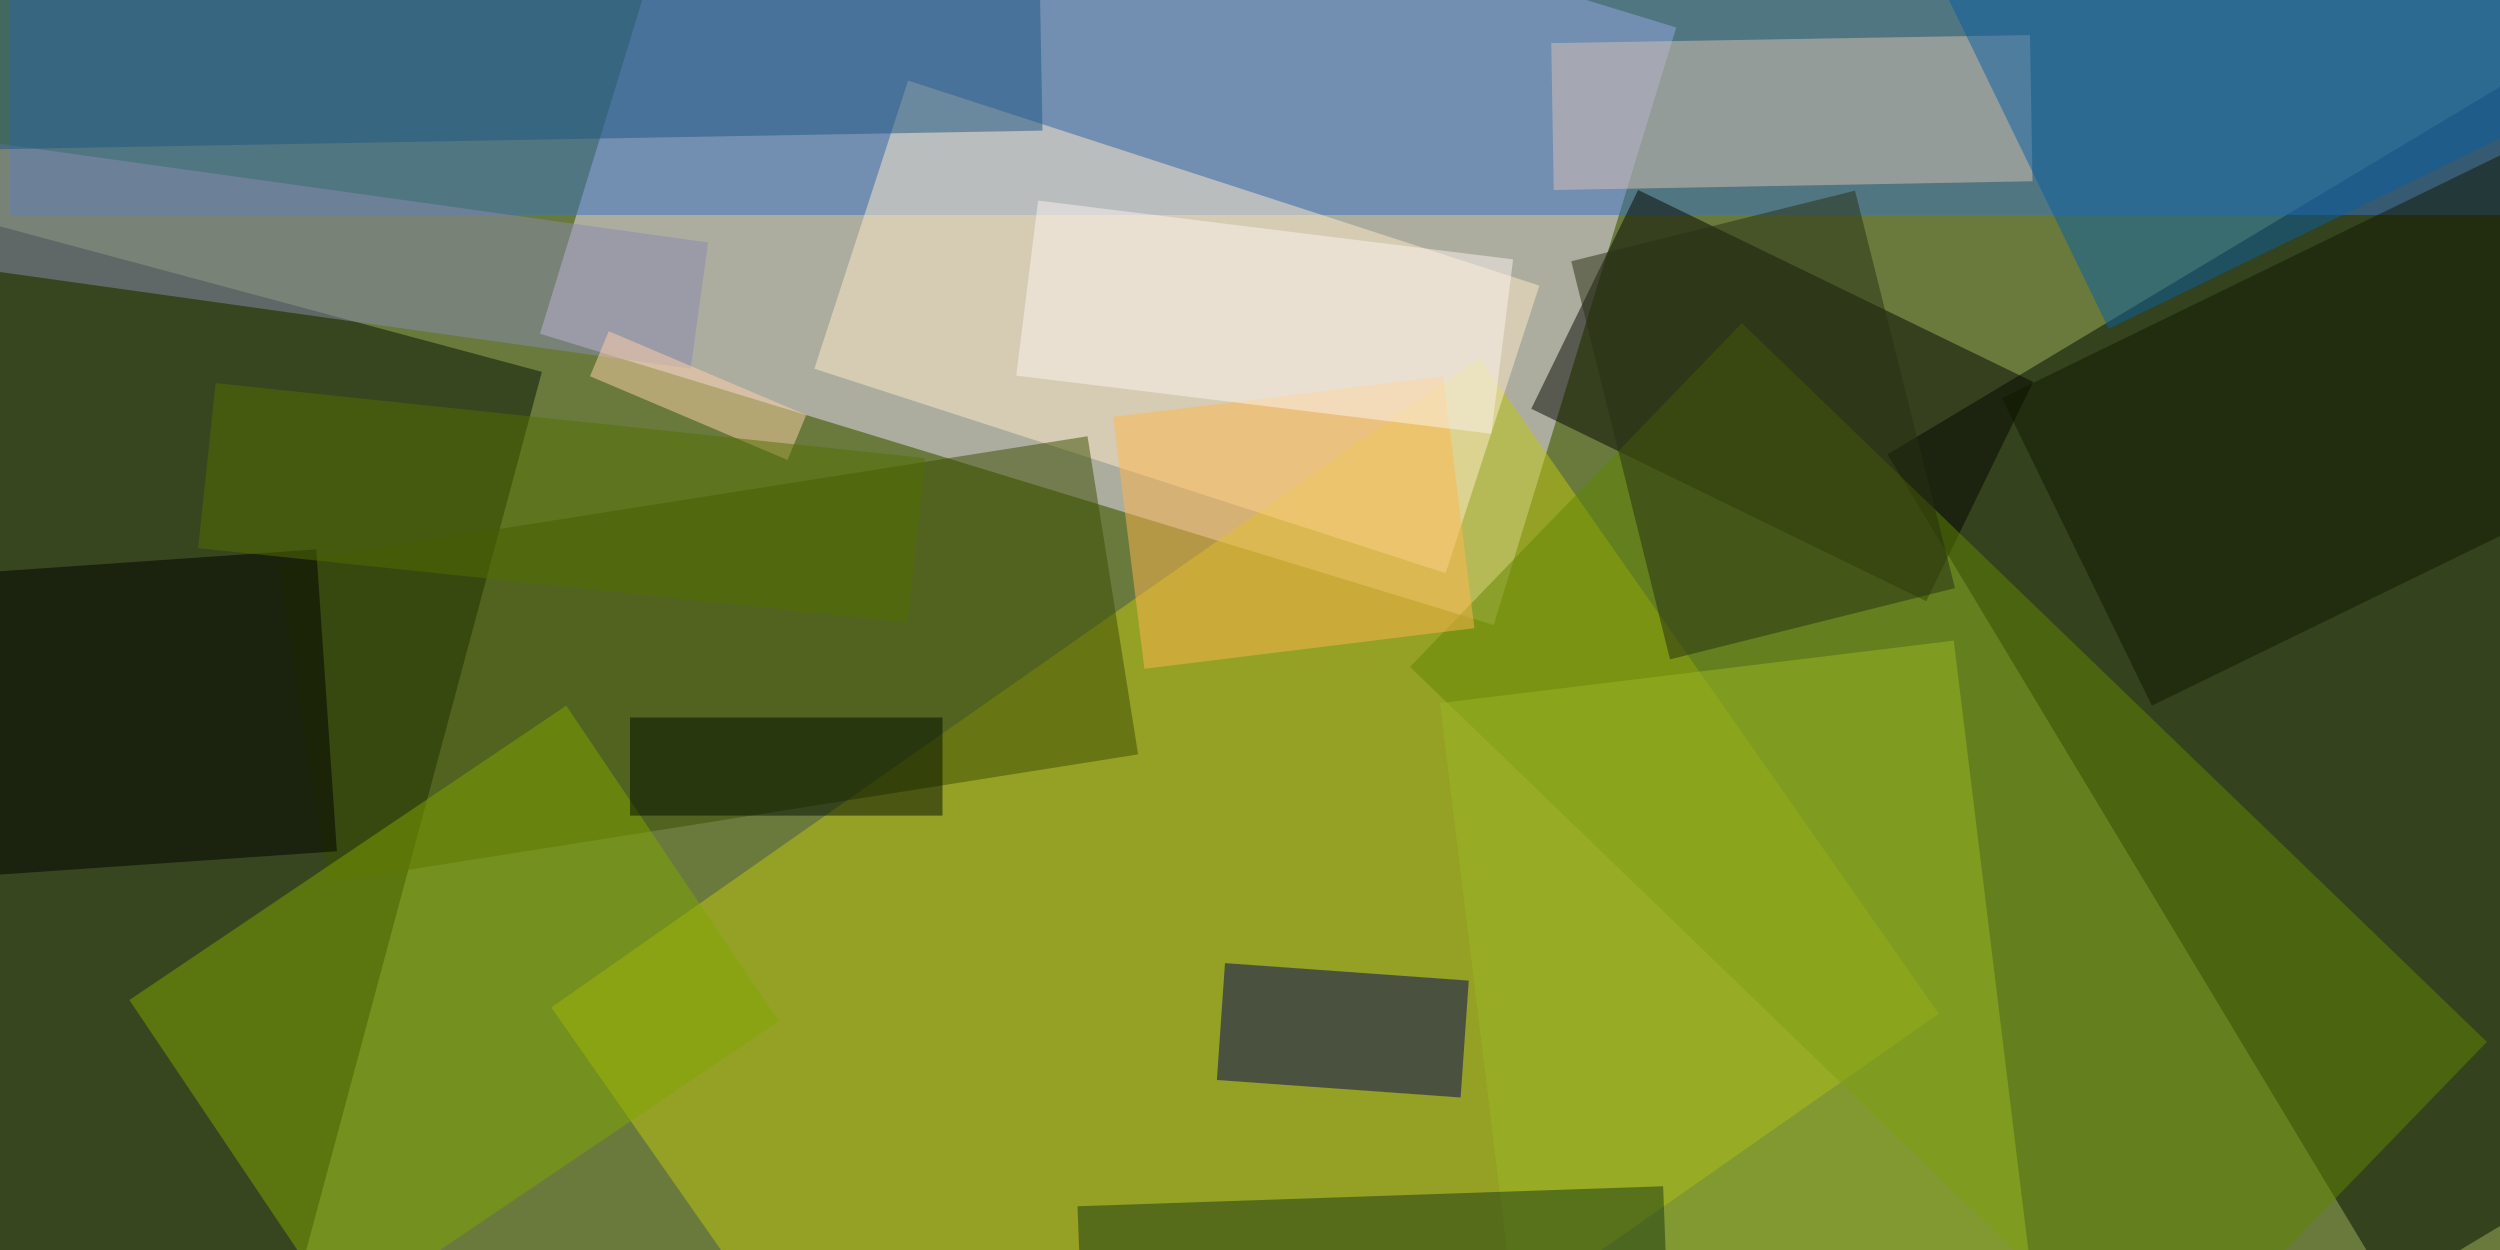
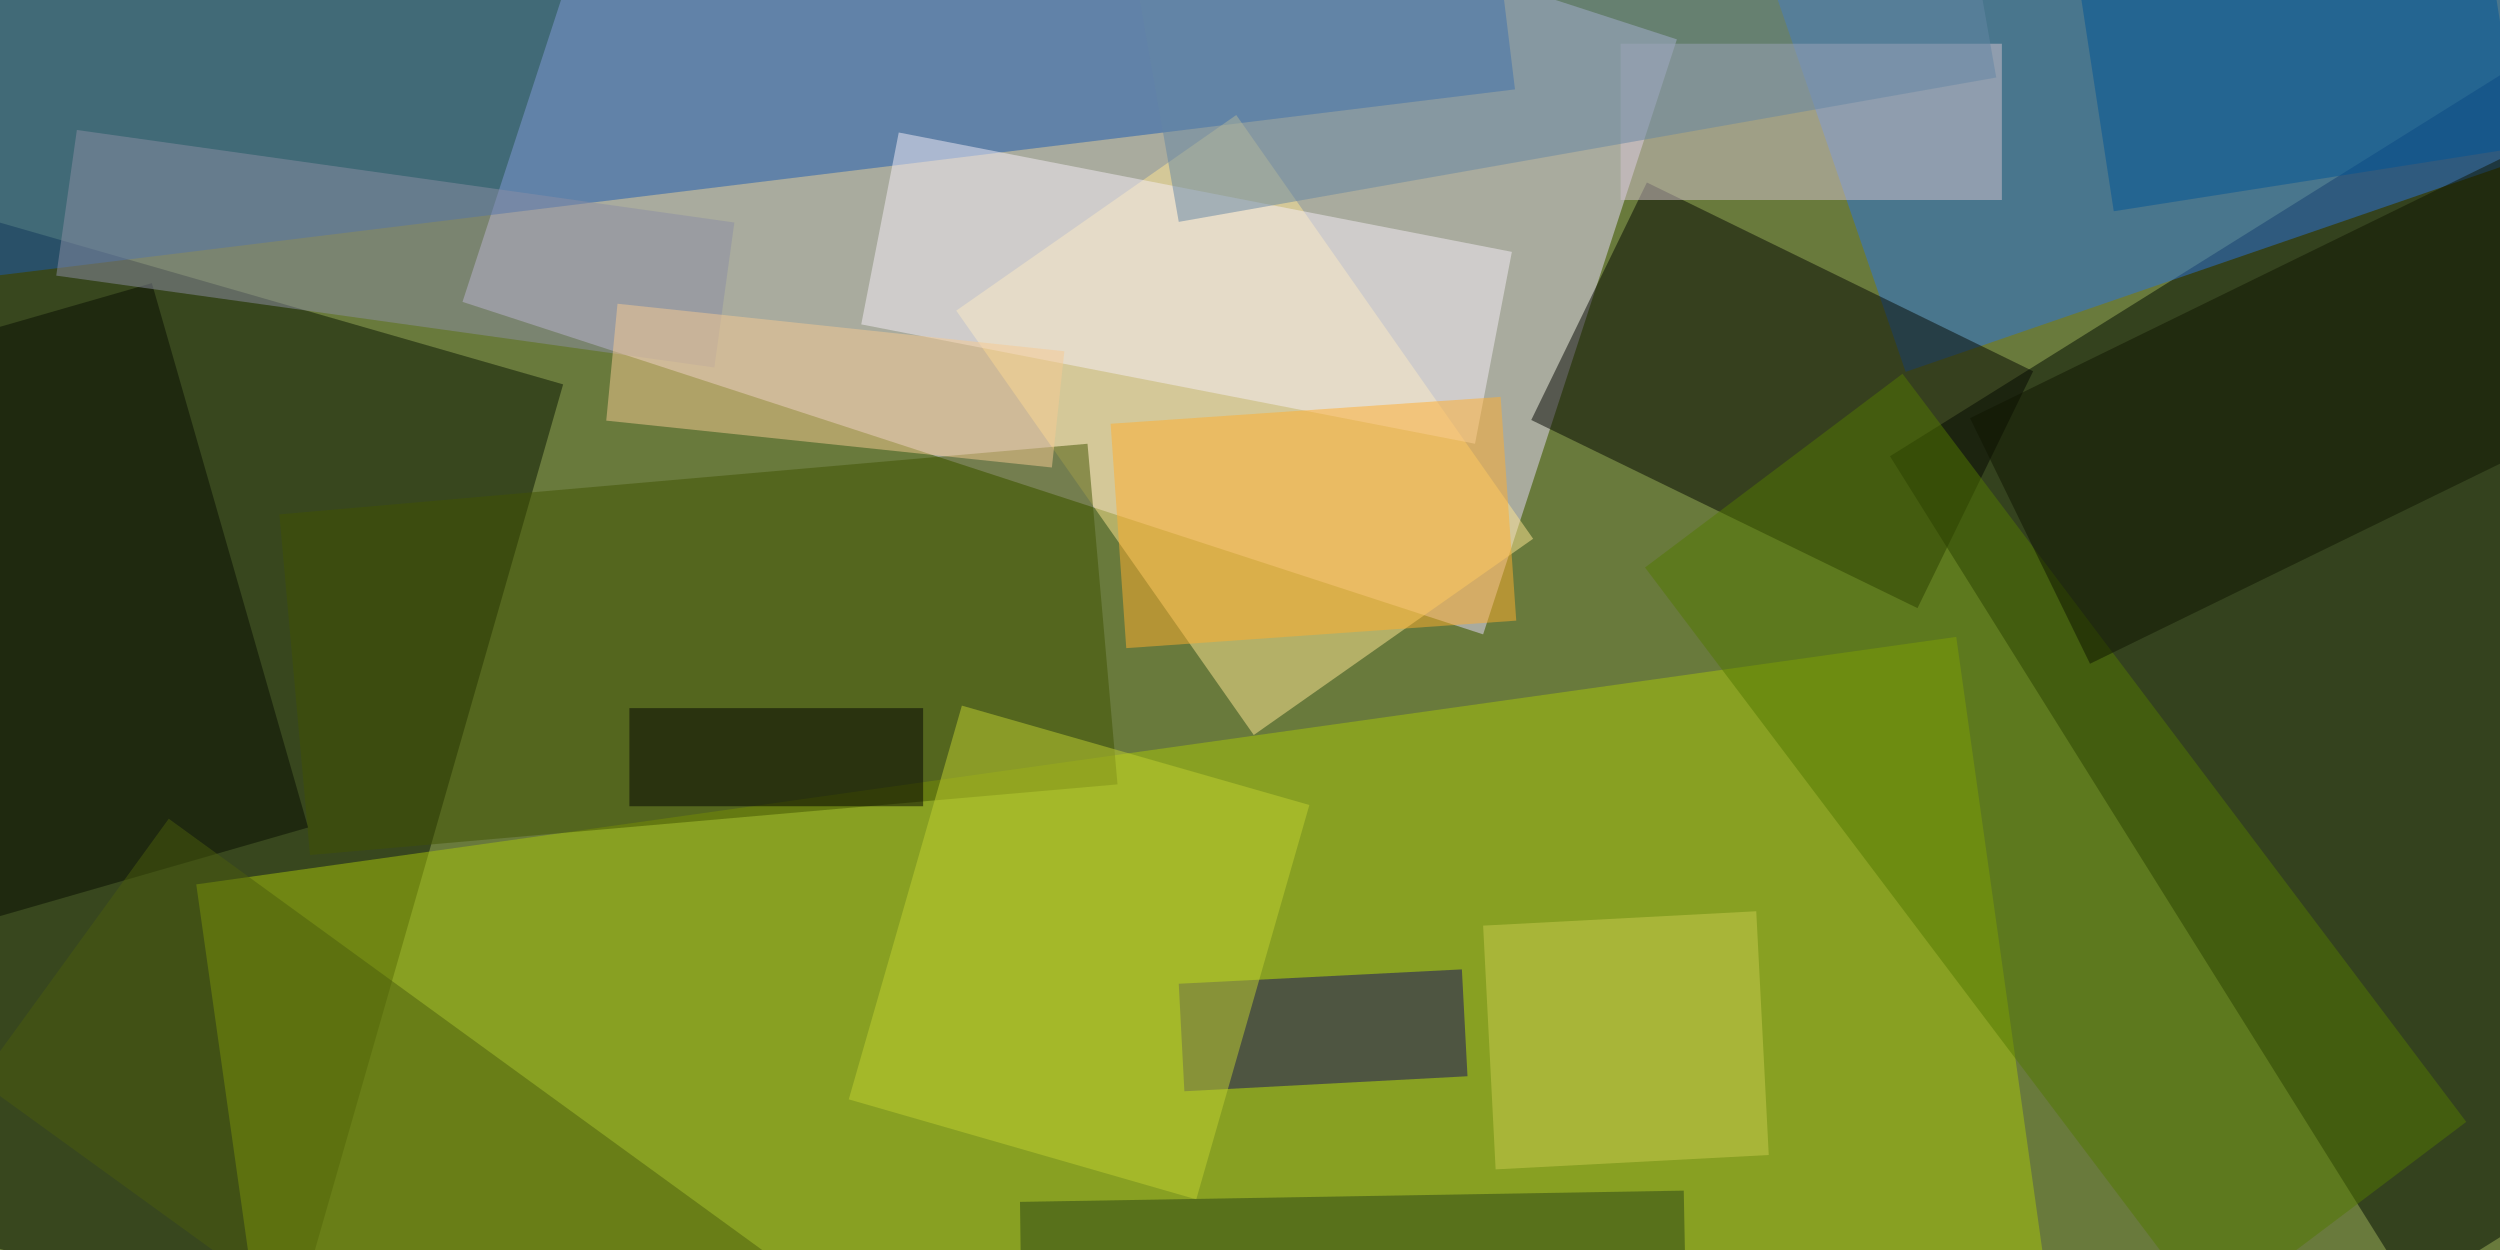
<svg xmlns="http://www.w3.org/2000/svg" viewBox="0 0 400 200">
  <path fill="#697a3c" d="M0 0h400v200H0z" />
-   <path fill="#f0e1ff" fill-opacity=".5" d="M239 100L86.4 53.4l29.3-95.6L268.2 4.4z" />
-   <path fill="#000b00" fill-opacity=".5" d="M302 72.7L416 4.3l80.5 134-113.9 68.3z" />
-   <path fill="#061200" fill-opacity=".5" d="M-75.8 189l43.3-161.5 119.2 32-43.3 161.4z" />
-   <path fill="#c0c90f" fill-opacity=".5" d="M88.2 161.2l148.5-104 73.5 105-148.5 104z" />
-   <path fill="#3873c7" fill-opacity=".5" d="M1.6-32.8H400v67.2H1.6z" />
-   <path fill="#ffecc9" fill-opacity=".5" d="M130.3 59l15-46.1 101 32.8-15 46z" />
-   <path fill="#040700" fill-opacity=".5" d="M325.3 61.1l-17.1 35.1L245 65.4l17.1-35z" />
-   <path fill="#3a4c00" fill-opacity=".5" d="M182.1 120.7L52.5 141.2l-8-51L174 69.8z" />
-   <path fill="#d8c3b4" fill-opacity=".5" d="M324.8 5.6l.4 23.4-76.6 1.4-.4-23.5z" />
-   <path fill="#618600" fill-opacity=".5" d="M278.7 51.7l119.2 115-53.2 55-119.1-115z" />
-   <path fill="#81a600" fill-opacity=".5" d="M90.6 112.9l34 50.5-69.9 47.2-34-50.6z" />
-   <path fill="#03025a" fill-opacity=".5" d="M235 156.9l-1.3 18.7-39-2.8 1.3-18.7z" />
-   <path fill="#ffb64f" fill-opacity=".5" d="M183.1 107l-5-40.3 52.8-6.5 5 40.3z" />
-   <path fill="#095fa3" fill-opacity=".5" d="M337.4 52.6L306-12l80-39 31.6 64.6z" />
-   <path fill="#888ab0" fill-opacity=".5" d="M113.3 38.8L110.5 59-18 41l2.9-20.1z" />
-   <path fill="#9ab925" fill-opacity=".5" d="M245.2 233.5l-14.8-121 82.2-10 14.8 121z" />
-   <path fill="#1f5681" fill-opacity=".5" d="M-30 24.4l-.8-43.8L166-22.8l.8 43.7z" />
-   <path fill-opacity=".5" d="M50.6 87.9l3.3 48.3-81 5.6-3.4-48.3z" />
-   <path fill="#183911" fill-opacity=".5" d="M172.4 193l93.7-3.2.6 15.6-93.7 3.3z" />
-   <path fill="#101700" fill-opacity=".5" d="M422.9 13.7l24 49.2-102.6 50-24-49.2z" />
-   <path fill="#ffd3aa" fill-opacity=".5" d="M129 66.4l-3 7.2-31.6-13.4 3-7.2z" />
-   <path fill="#fdf4f0" fill-opacity=".5" d="M238.6 69.4l-76-9.3 3.5-28 76 9.4z" />
-   <path fill="#020d00" fill-opacity=".5" d="M100.8 130.5v-15.7h50v15.7z" />
-   <path fill="#262f13" fill-opacity=".5" d="M251.4 41.8l45.4-11.3 16 63.6-45.6 11.4z" />
-   <path fill="#546e00" fill-opacity=".5" d="M34.5 61.3l113.5 12-2.8 26.3L31.7 87.7z" />
+   <path fill="#eaddff" fill-opacity=".5" d="M268.3 6.3l-31 95.2L74 48.3l31-95z" />
+   <path fill="#000a00" fill-opacity=".5" d="M496 138l-110 68.7L302.4 73l110-68.7z" />
+   <path fill="#081500" fill-opacity=".5" d="M90.1 61.5L46.6 213.2l-135.2-38.8L-45 22.7z" />
+   <path fill="#a8c609" fill-opacity=".5" d="M329.5 219.5L48 259 31.4 141.5 313 101.9z" />
+   <path fill="#1a5bb2" fill-opacity=".5" d="M242.4 14.3L-43 49.3l-7.2-58.9 285.4-35z" />
+   <path fill="#2b73de" fill-opacity=".5" d="M396.6-58l26.5 76.8-118.2 40.7-26.4-76.8z" />
+   <path fill="#ffe792" fill-opacity=".5" d="M200.6 117.6L153 49.7l44.8-31.3 47.5 67.8z" />
+   <path fill="#040700" fill-opacity=".5" d="M306.8 97.3L245 67.2l18.5-38 61.8 30.2z" />
+   <path fill="#405300" fill-opacity=".5" d="M44.7 82.3L174 71l4.8 54.5-129.2 11.3z" />
+   <path fill="#d7c5d1" fill-opacity=".5" d="M320.3 32h-61V7h61z" />
+   <path fill="#f6eff8" fill-opacity=".5" d="M236 71l-98.2-19.1 6-30.7 98.1 19.1z" />
+   <path fill="#537800" fill-opacity=".5" d="M263.2 90.8l41.2-31 90.2 119.7-41.1 31z" />
+   <path fill="#ffaf2f" fill-opacity=".5" d="M180.2 103.7l-2.5-35.9 62.4-4.3 2.5 35.8z" />
+   <path fill="#150b60" fill-opacity=".5" d="M188.6 157.4l45.3-2.3.9 17.1-45.3 2.4z" />
+   <path fill="#070d00" fill-opacity=".5" d="M24.3 45.3l25 87.1-72 20.7-25-87.1z" />
+   <path fill="#c0d030" fill-opacity=".5" d="M191.4 191.9l-55.6-16 18.1-63 55.6 15.9z" />
+   <path fill="#8d8fa5" fill-opacity=".5" d="M114.3 58.8L9 44.1l3.3-23.3 105.2 14.8z" />
+   <path fill="#4b5d0c" fill-opacity=".5" d="M-3.4 172.9L27 131l99.9 72.6-30.3 41.7z" />
+   <path fill="#005496" fill-opacity=".5" d="M338.2 33.8L333-.2l64.8-10.2 5.4 34z" />
+   <path fill="#f7cb93" fill-opacity=".5" d="M98.8 48.6l71.5 7.6-2 18.6L97 67.3z" />
+   <path fill="#0e1400" fill-opacity=".5" d="M442.6 53.4l-108.2 52.8-19.2-39.3L423.4 14z" />
+   <path fill="#294215" fill-opacity=".5" d="M269.7 206.1L163.4 208l-.2-15.7 106.2-1.8z" />
+   <path fill-opacity=".5" d="M147.7 129h-47v-15.7h47z" />
+   <path fill="#c8ca4e" fill-opacity=".5" d="M283 184.8l-43.7 2.3-2-39 43.7-2.3z" />
+   <path fill="#6586a5" fill-opacity=".5" d="M188.6 35.5l-6.5-37 130.8-23 6.5 36.9z" />
</svg>
